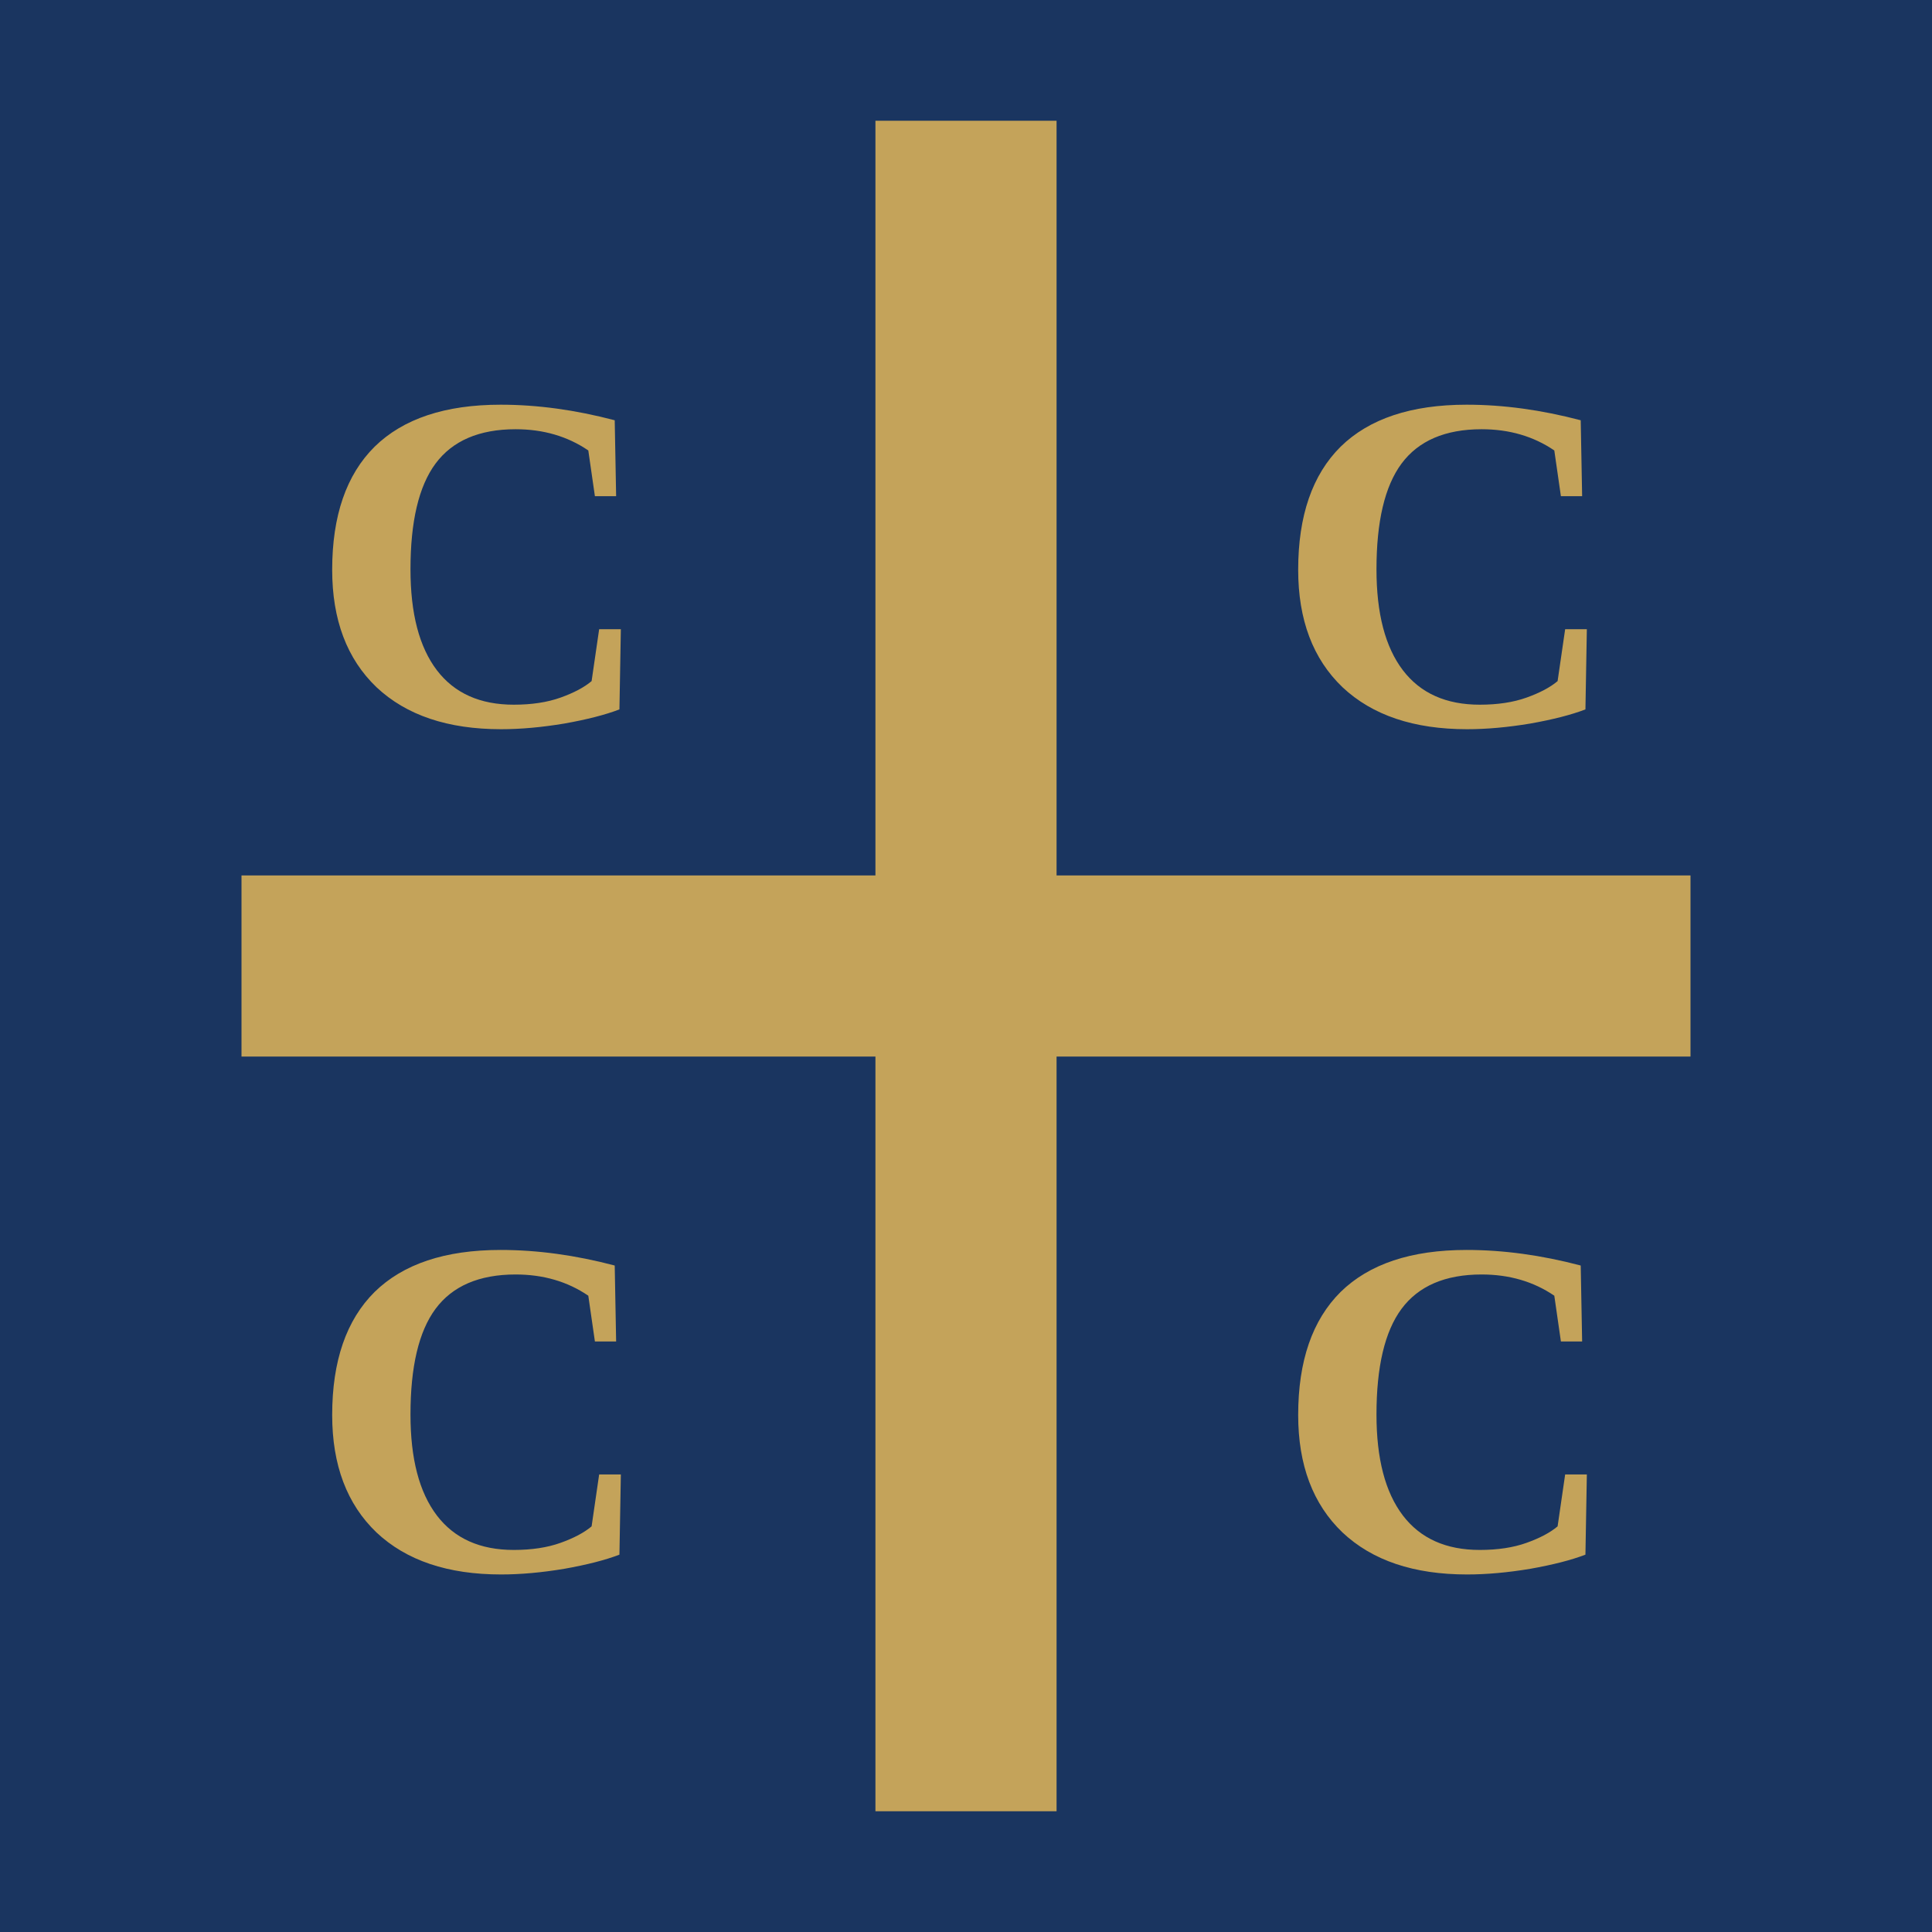
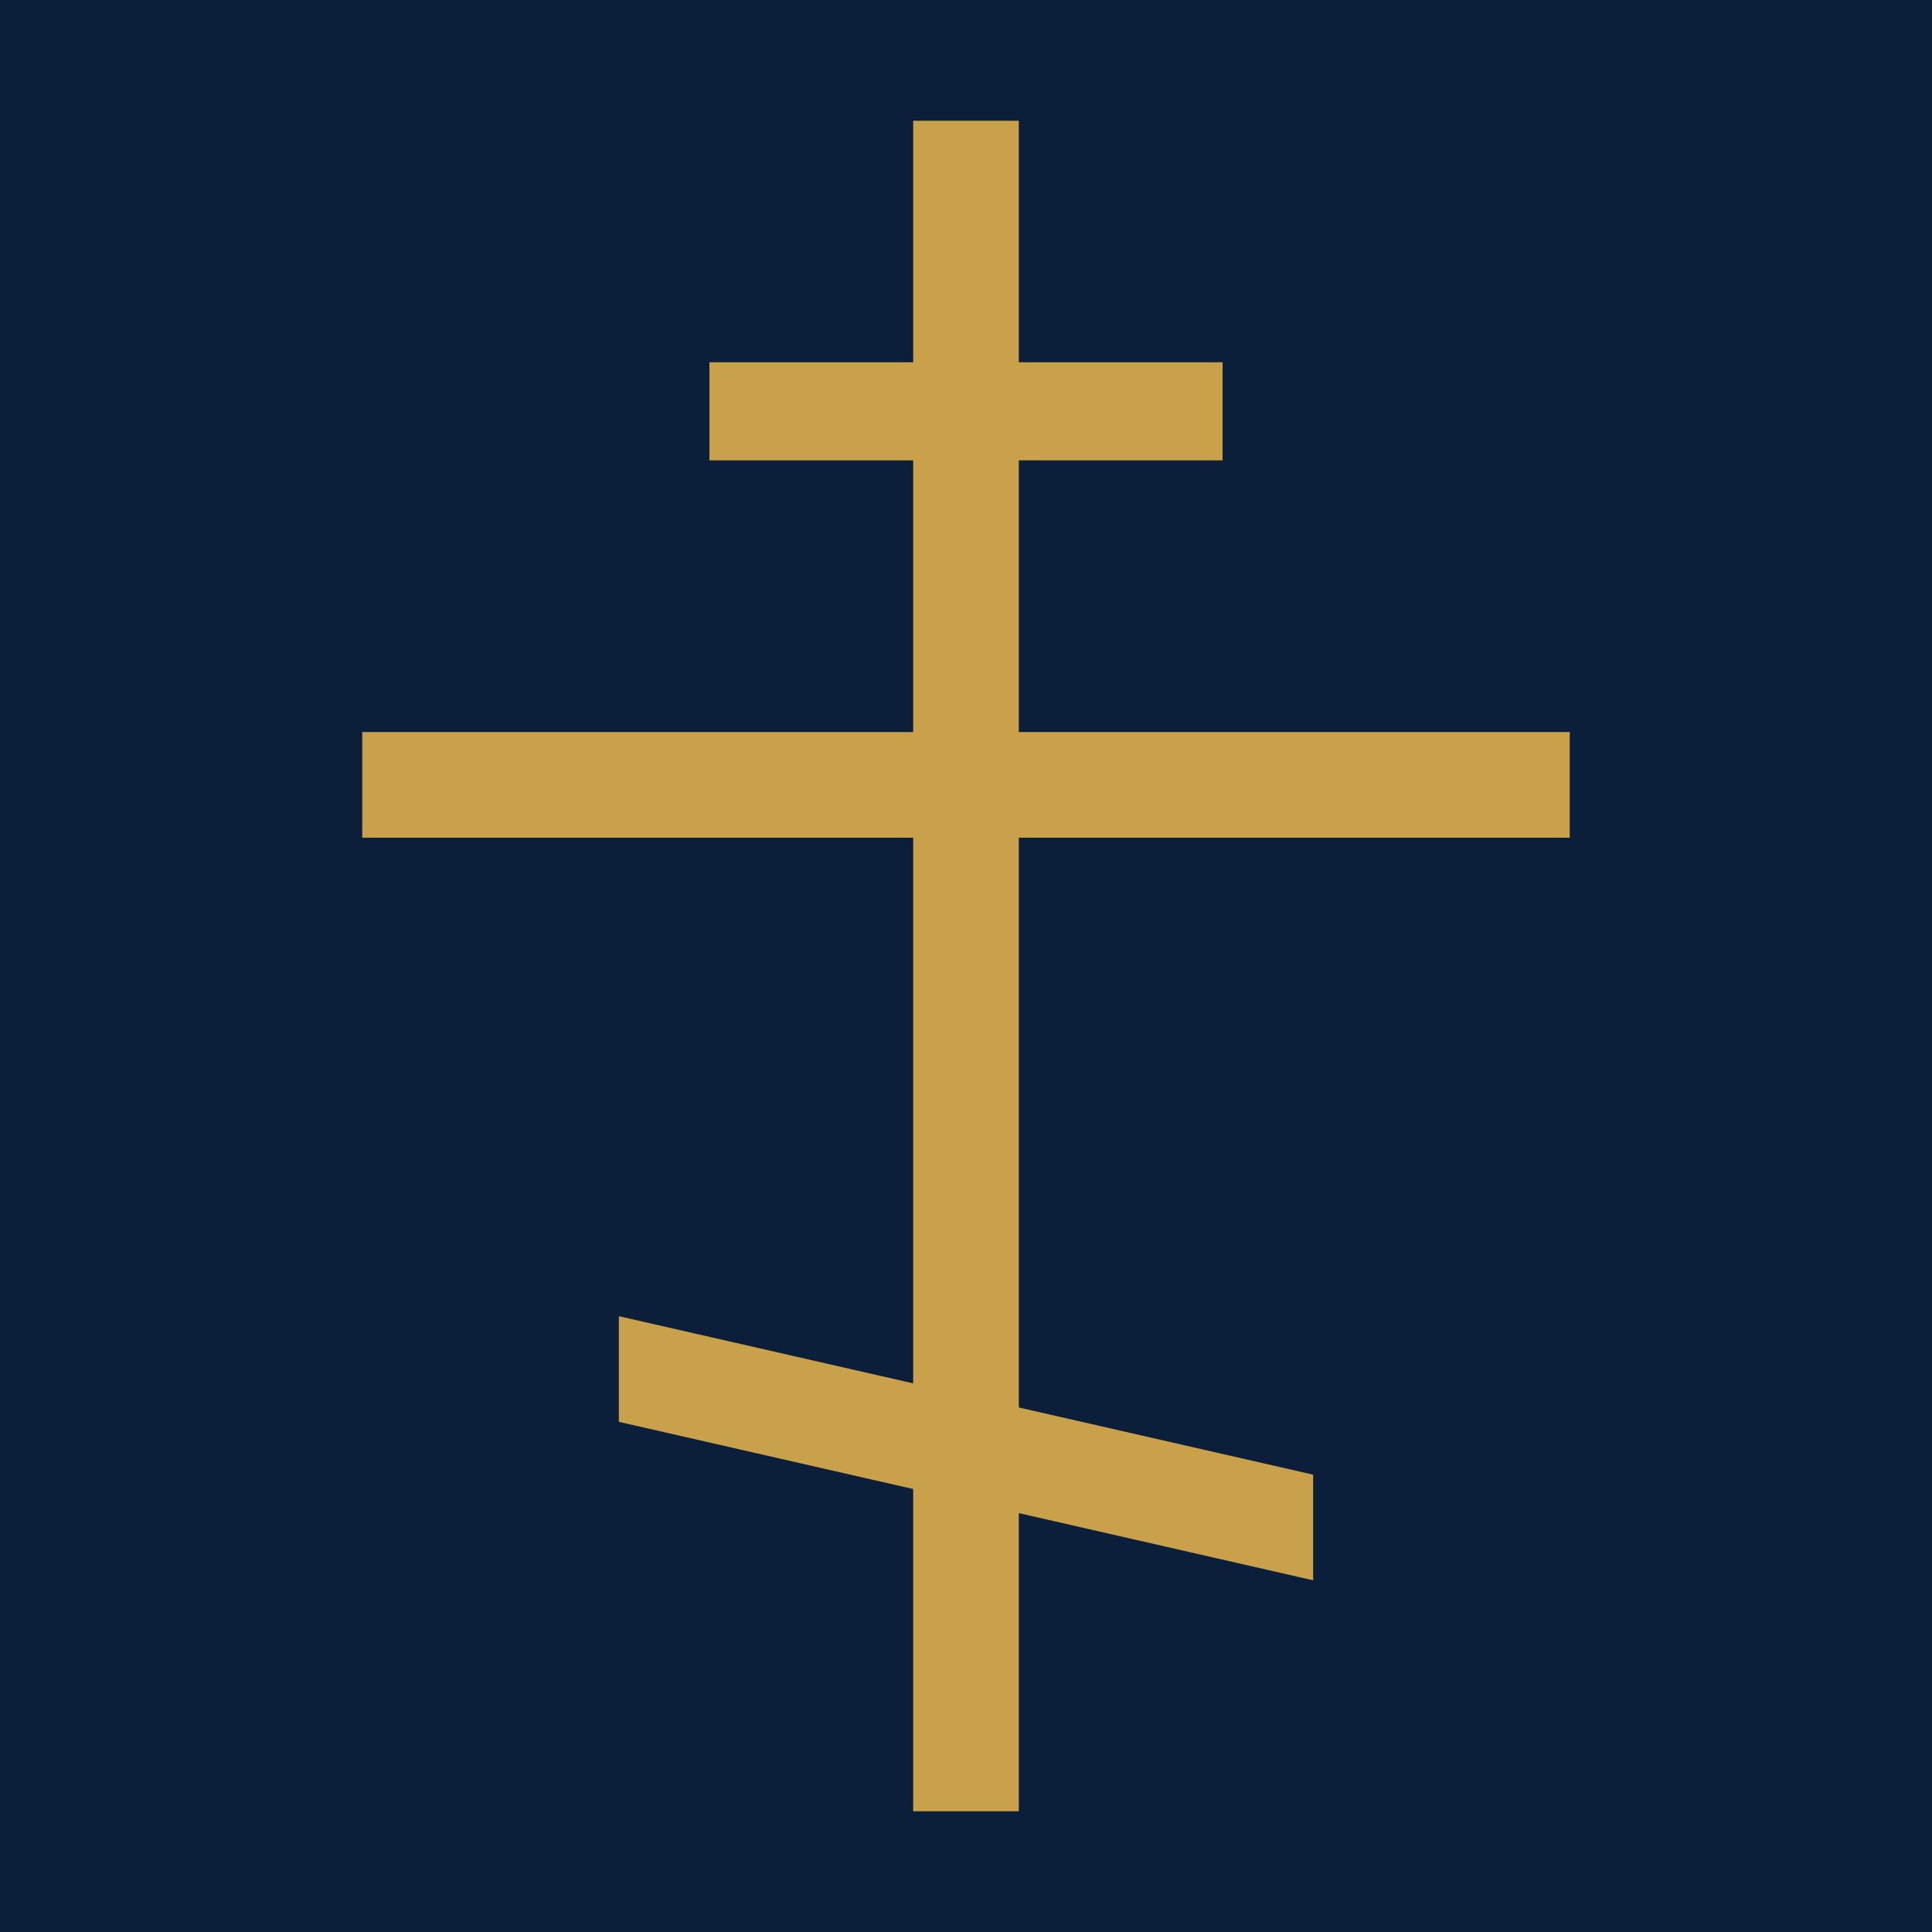
- <svg xmlns="http://www.w3.org/2000/svg" viewBox="0 0 64 64">
-   <rect width="64" height="64" fill="#1a3560" />
-   <g fill="#c4a35a">
-     <rect x="29" y="4" width="6" height="56" />
-     <rect x="8" y="29" width="48" height="6" />
-     <text x="16" y="24" text-anchor="middle" font-family="Georgia, 'Times New Roman', serif" font-size="16" font-weight="700">С</text>
-     <text x="48" y="24" text-anchor="middle" font-family="Georgia, 'Times New Roman', serif" font-size="16" font-weight="700">С</text>
-     <text x="16" y="52" text-anchor="middle" font-family="Georgia, 'Times New Roman', serif" font-size="16" font-weight="700">С</text>
-     <text x="48" y="52" text-anchor="middle" font-family="Georgia, 'Times New Roman', serif" font-size="16" font-weight="700">С</text>
+ <svg xmlns="http://www.w3.org/2000/svg" viewBox="0 0 64 64" shape-rendering="geometricPrecision">
+   <rect width="64" height="64" fill="#0b1f3a" />
+   <g fill="#c9a14a">
+     <rect x="30.25" y="4" width="3.5" height="56" />
+     <rect x="23.5" y="12" width="17" height="3.25" />
+     <rect x="12" y="24.25" width="40" height="3.5" />
+     <path d="M20.5 43.6 L43.5 48.85 L43.5 52.35 L20.5 47.1 Z" />
  </g>
</svg>
